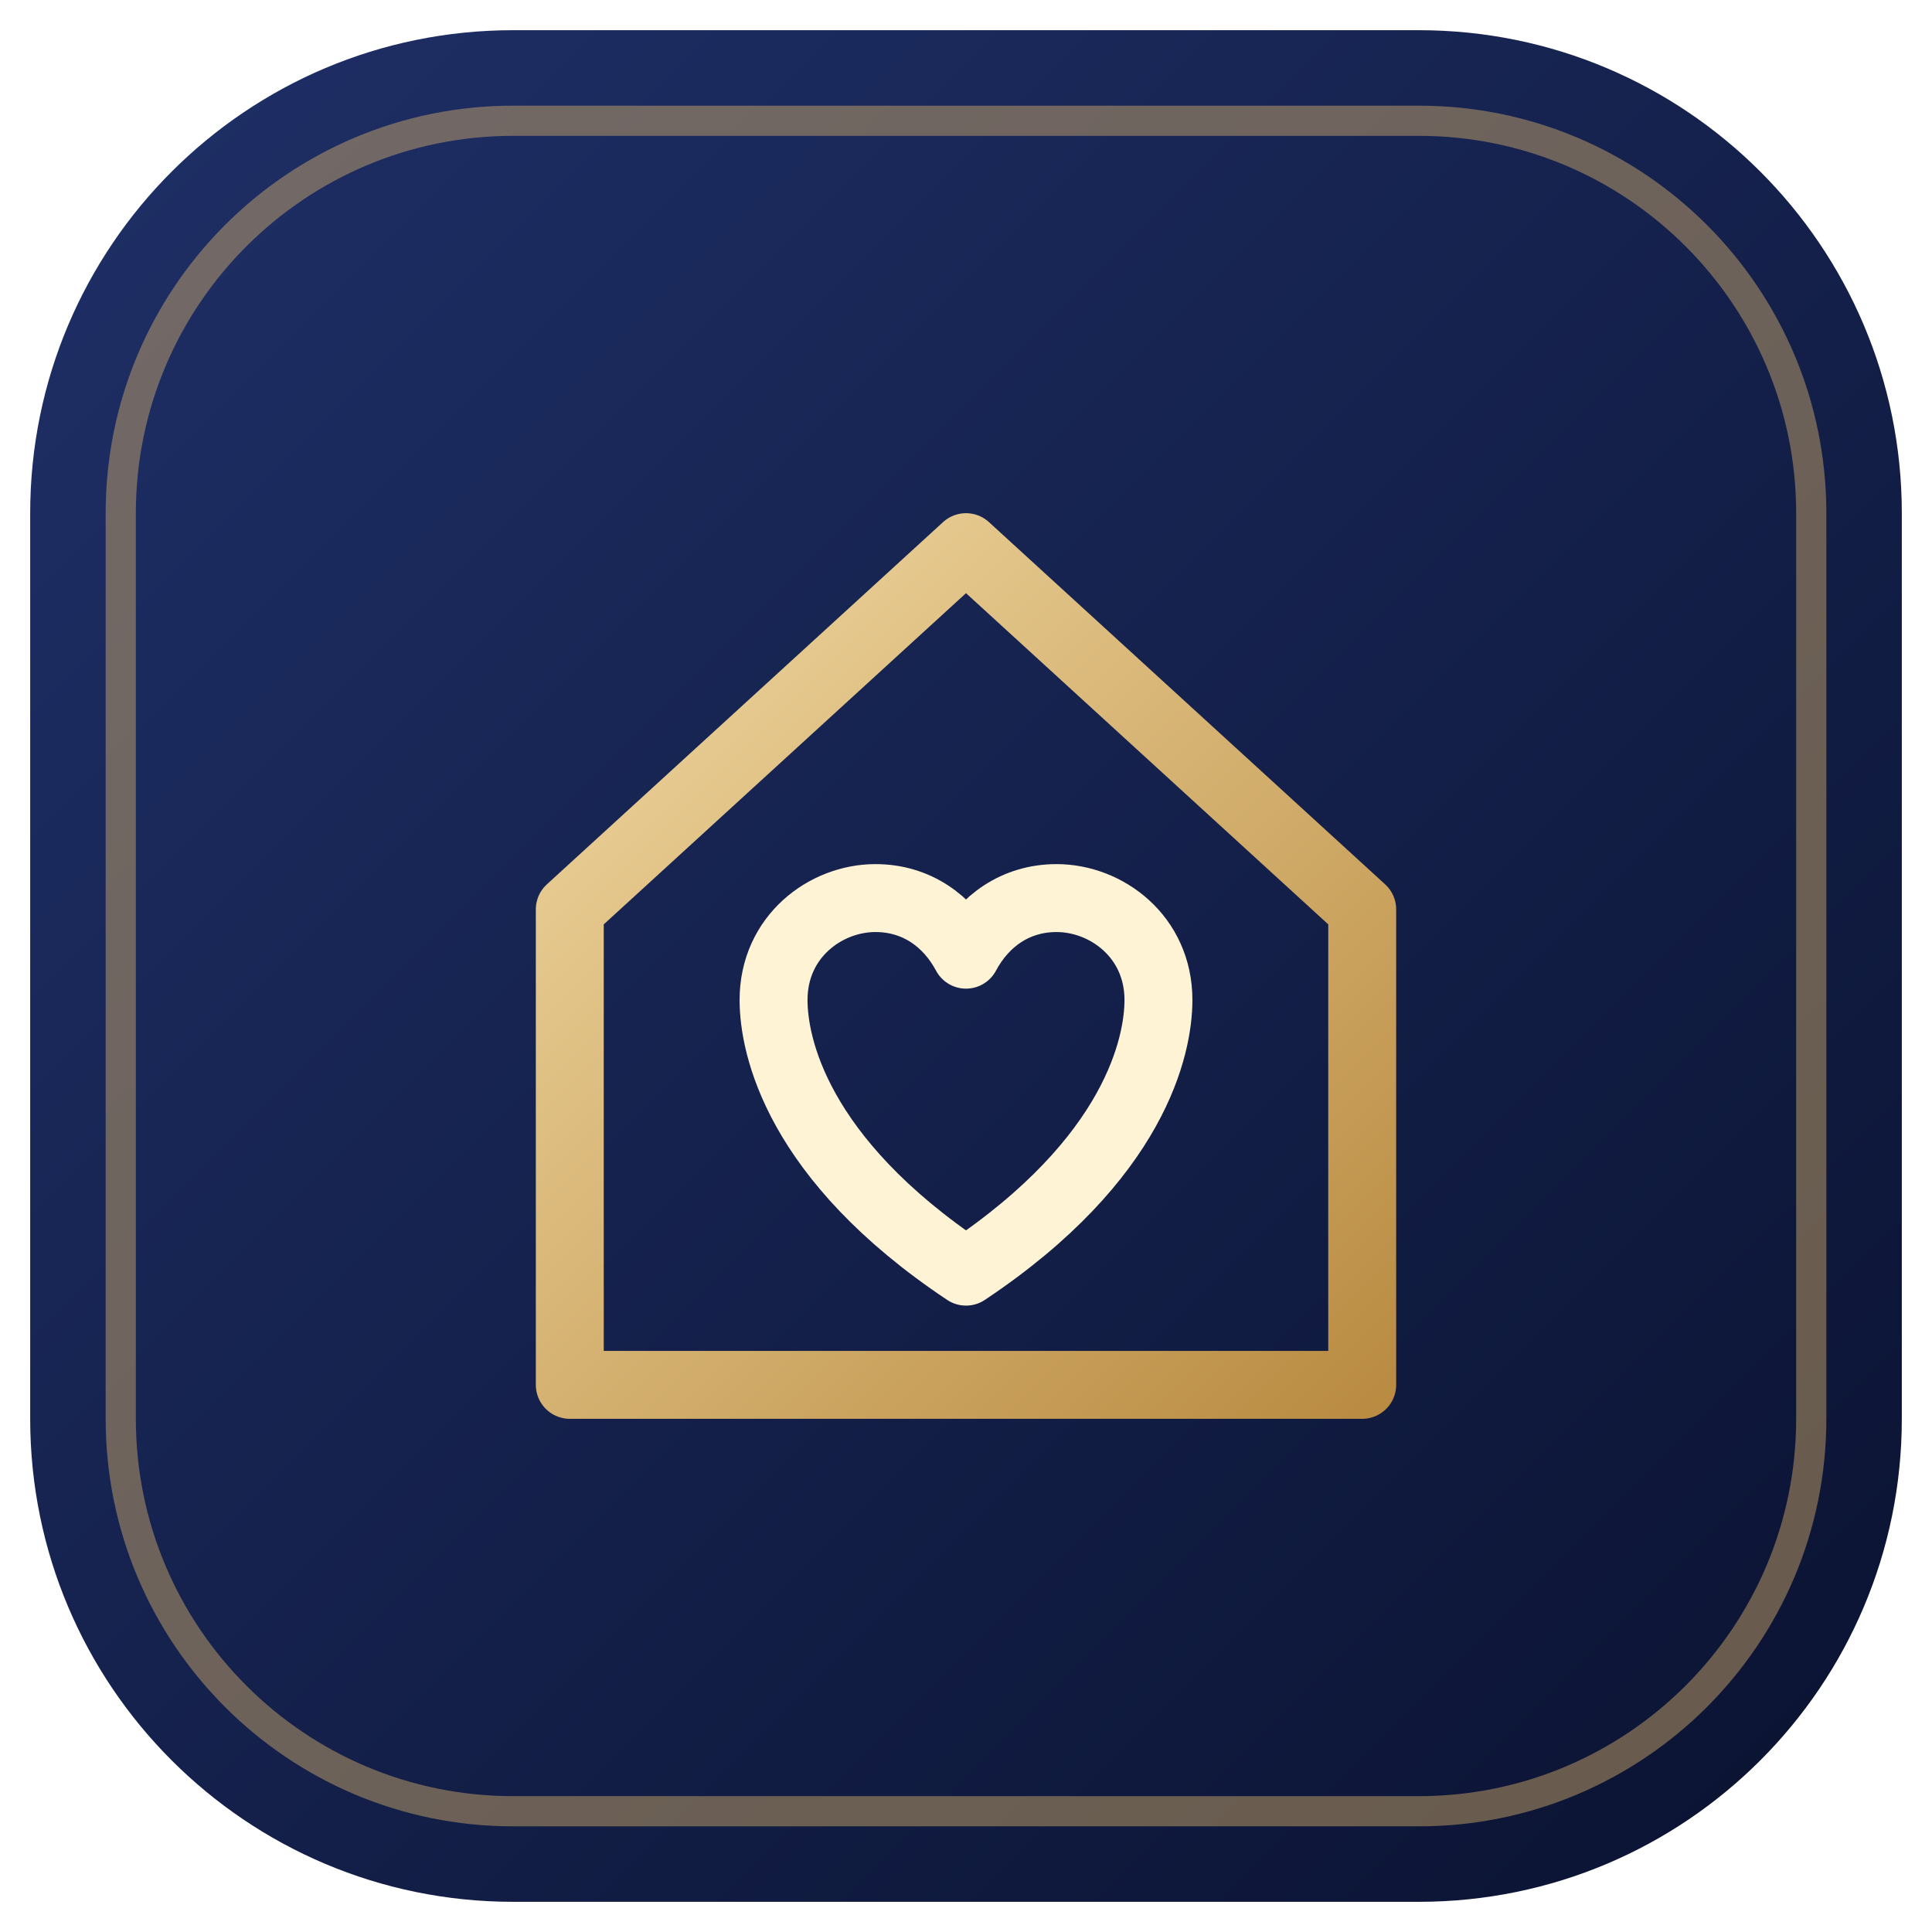
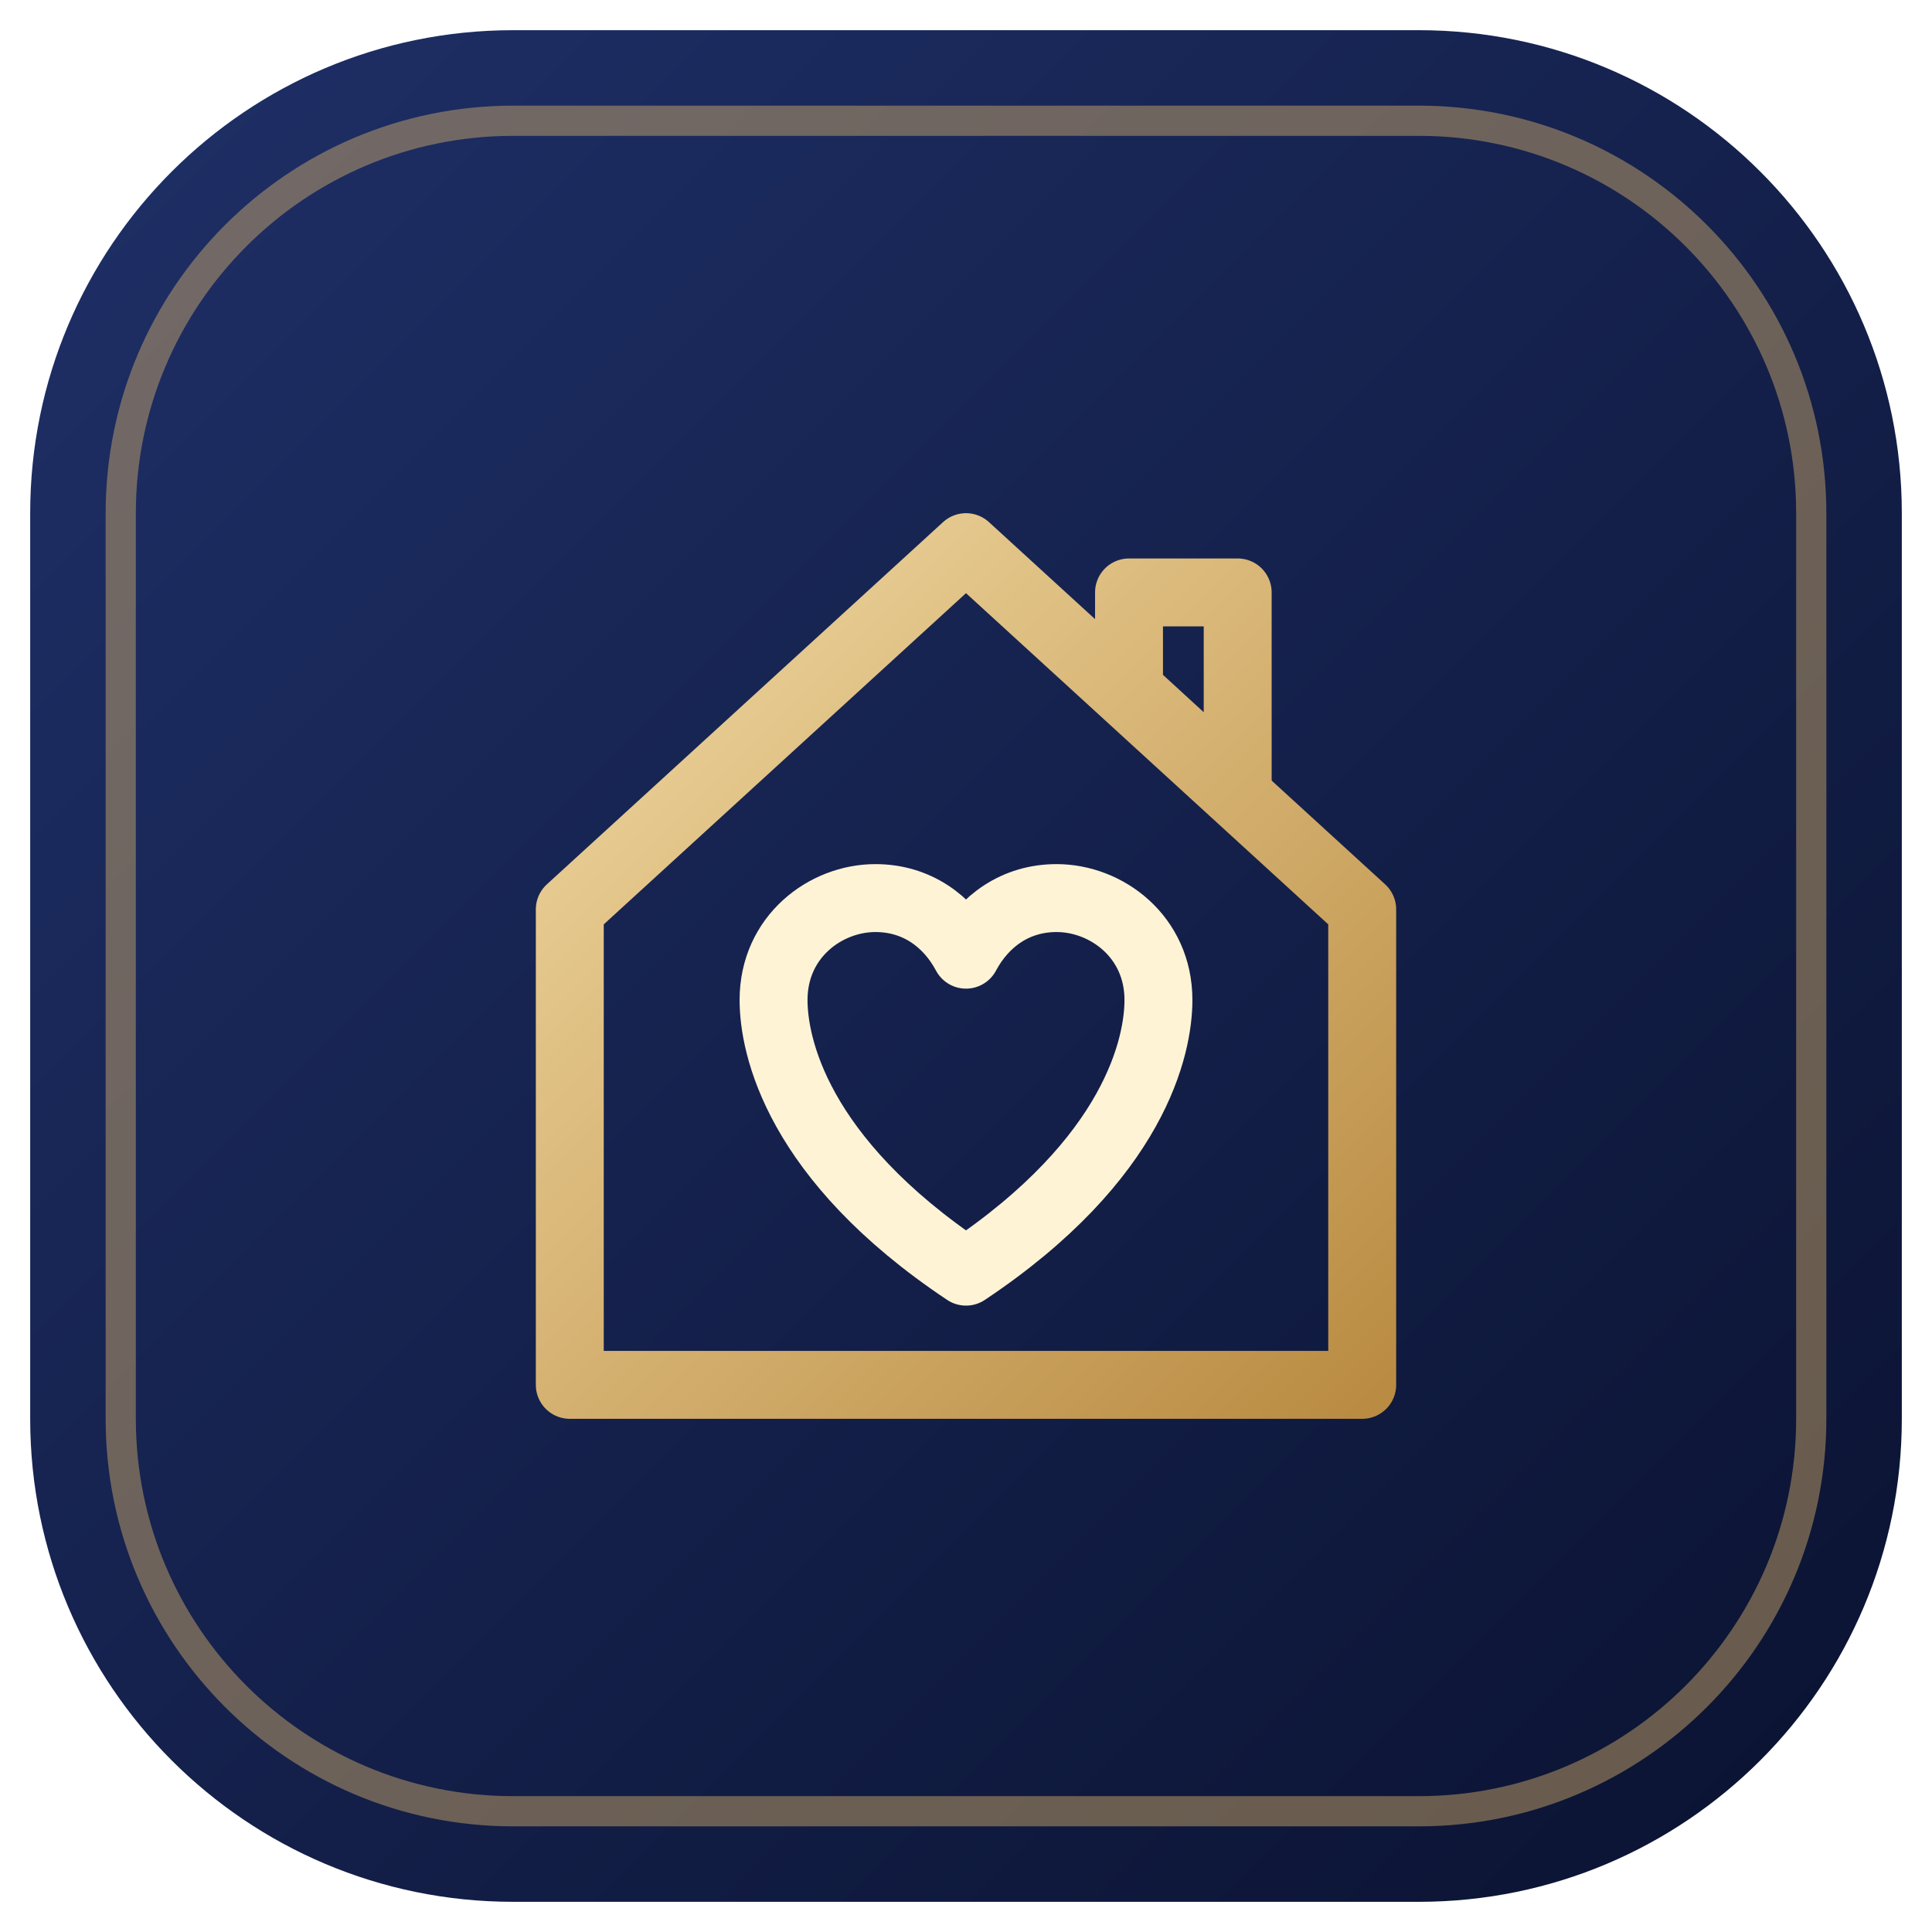
<svg xmlns="http://www.w3.org/2000/svg" viewBox="0 0 64 64" width="128" height="128" fill="none" stroke-linecap="round" stroke-linejoin="round" role="img" aria-label="Сімейні та спадкові справи">
  <defs>
    <linearGradient id="bg" x1="0" y1="0" x2="1" y2="1">
      <stop offset="0" stop-color="#1F3068" />
      <stop offset="1" stop-color="#0A1230" />
    </linearGradient>
    <linearGradient id="gold" gradientUnits="userSpaceOnUse" x1="4" y1="4" x2="44" y2="44">
      <stop offset="0" stop-color="#F3DCA6" />
      <stop offset="1" stop-color="#B8893F" />
    </linearGradient>
  </defs>
  <rect x="1" y="1" width="62" height="62" rx="16" fill="url(#bg)" />
  <rect x="4" y="4" width="56" height="56" rx="13" fill="none" stroke="#D9B26B" stroke-opacity="0.45" stroke-width="1" />
  <g transform="translate(14 14) scale(0.75)">
    <path d="M6.5 21.5 L24 5.5 L41.5 21.5 V42.5 H6.5 Z" fill="none" stroke="url(#gold)" stroke-width="3" />
+     <path d="M31.2 11.8 V7.5 H36 V16.2 Z" fill="none" stroke="url(#gold)" stroke-width="3" />
    <path d="M24 37.5 C16.5 32.5 15.5 27.5 15.5 25.5 C15.5 22.7 17.8 21 20 21 C21.8 21 23.2 22 24 23.5 C24.8 22 26.2 21 28 21 C30.2 21 32.5 22.7 32.5 25.5 C32.5 27.5 31.5 32.5 24 37.5 Z" fill="none" stroke="#FFF3D6" stroke-width="3" />
  </g>
</svg>
